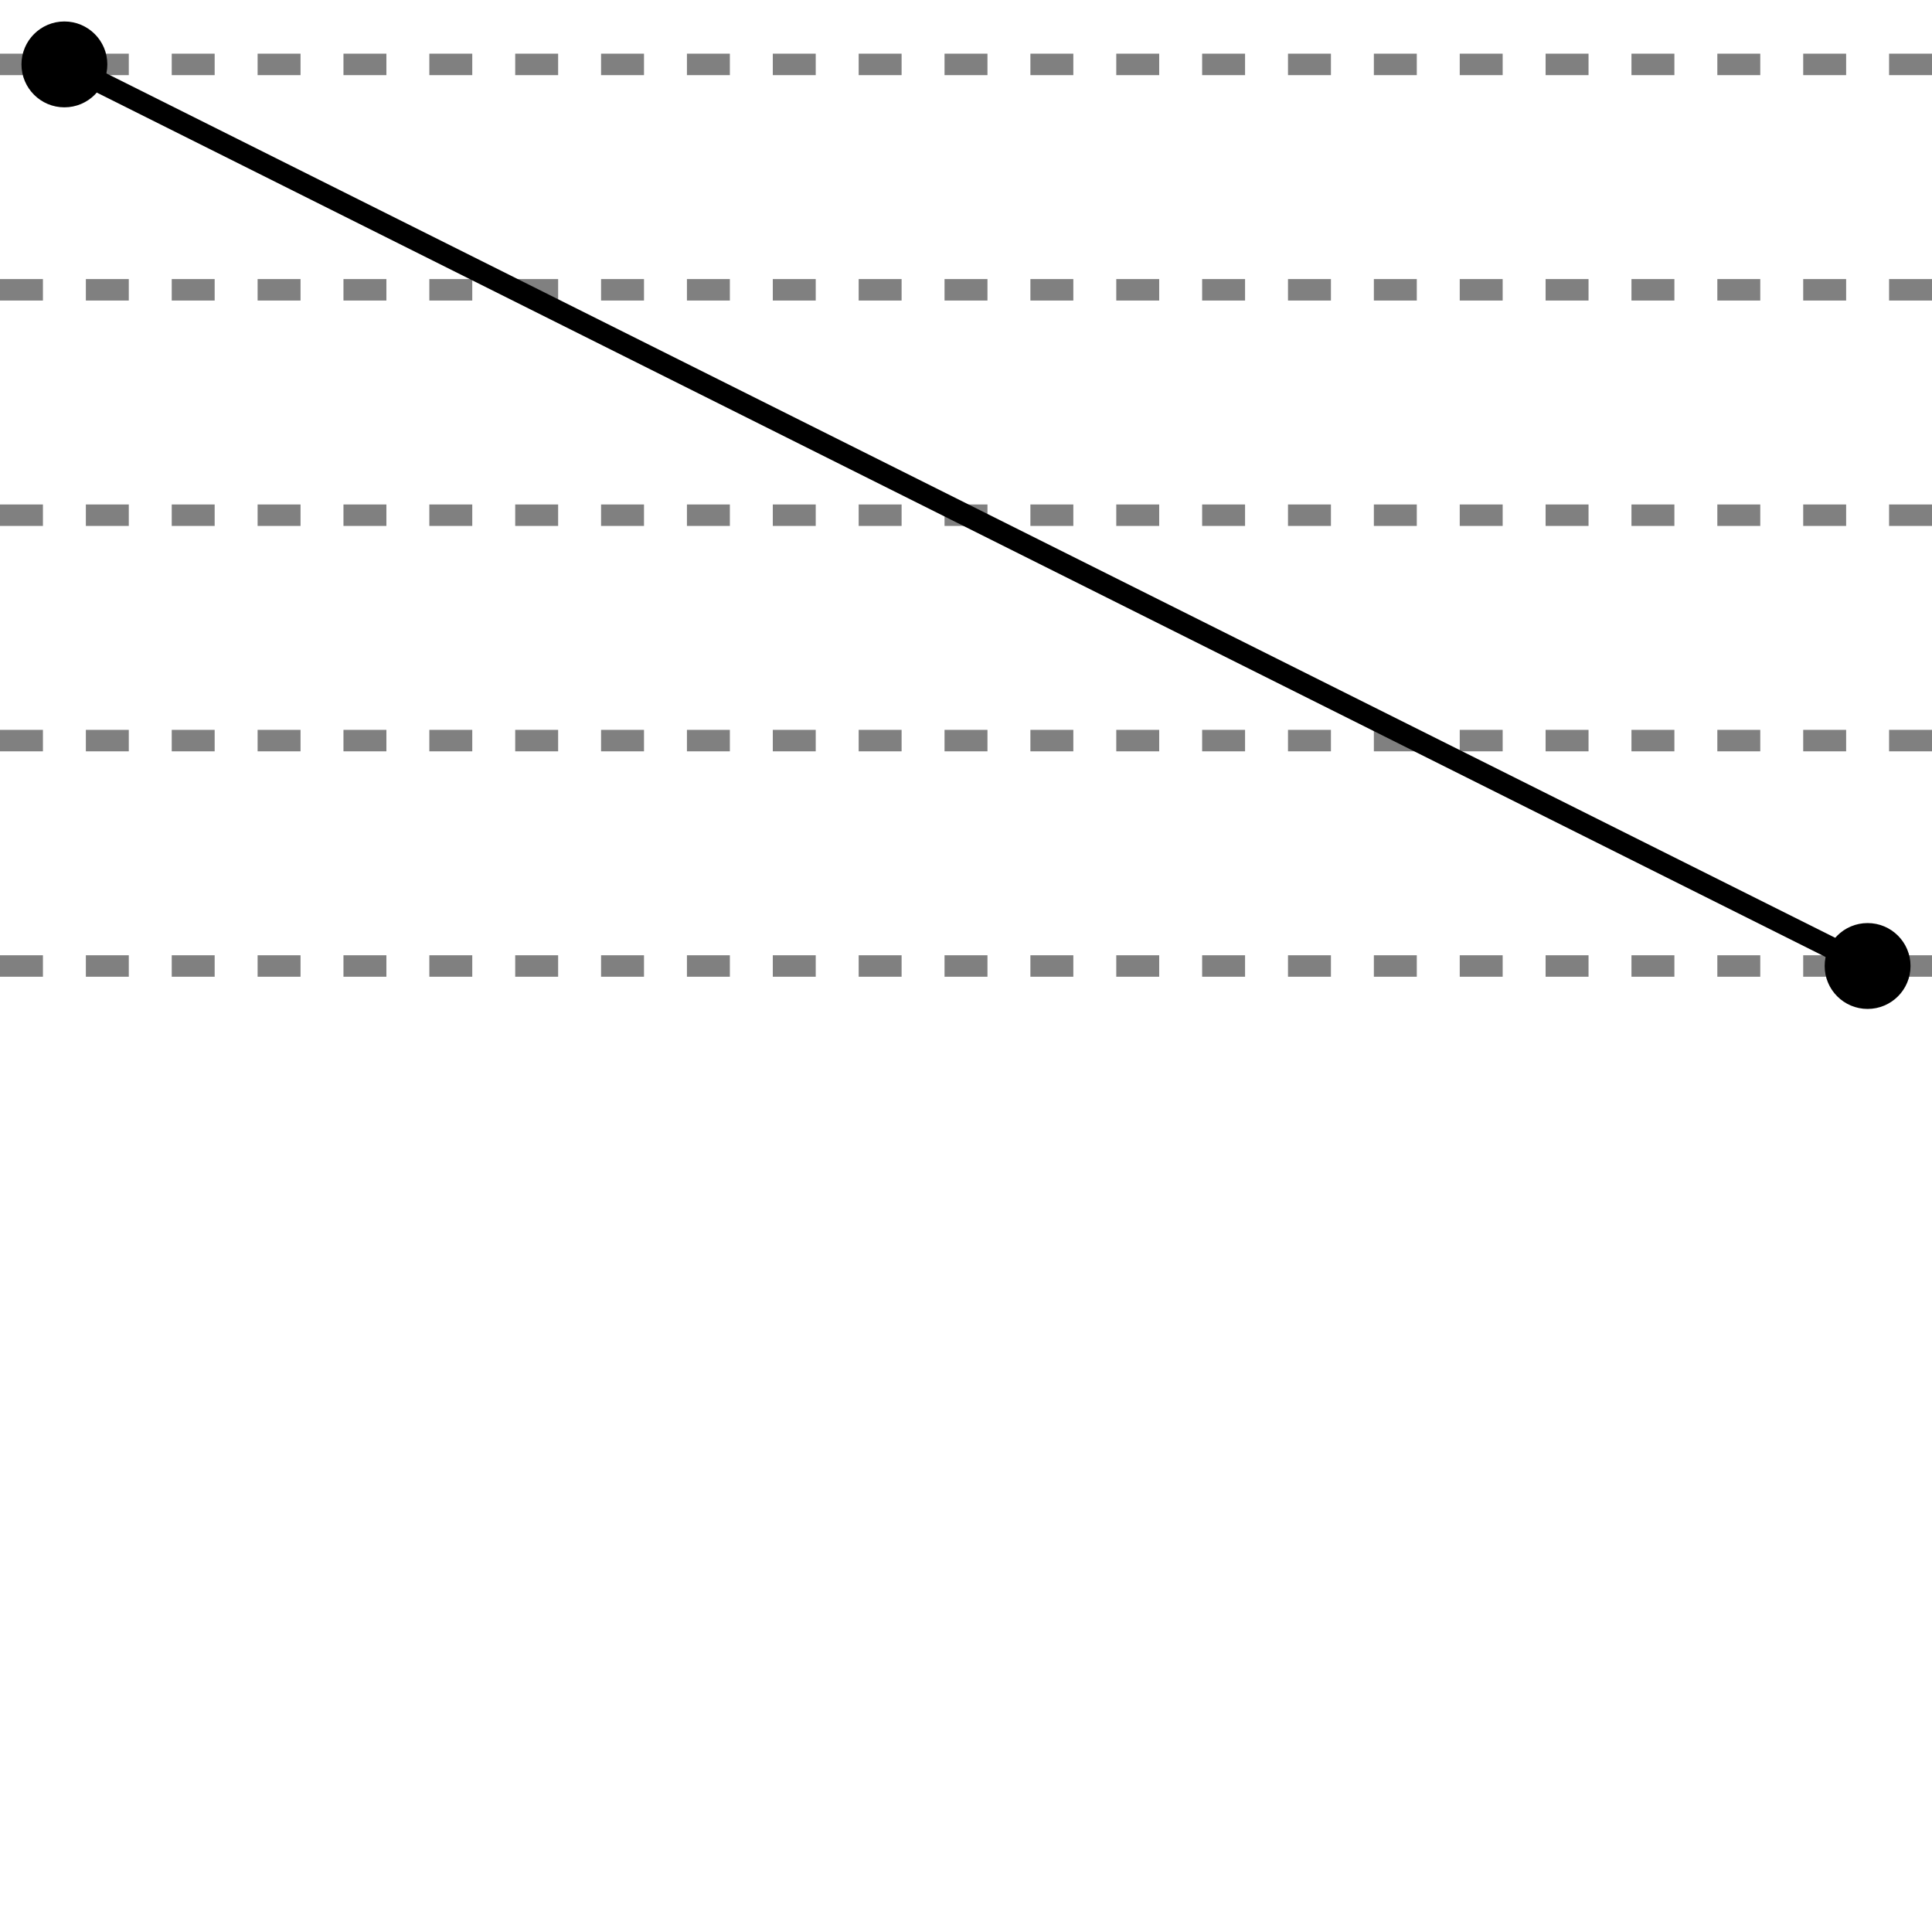
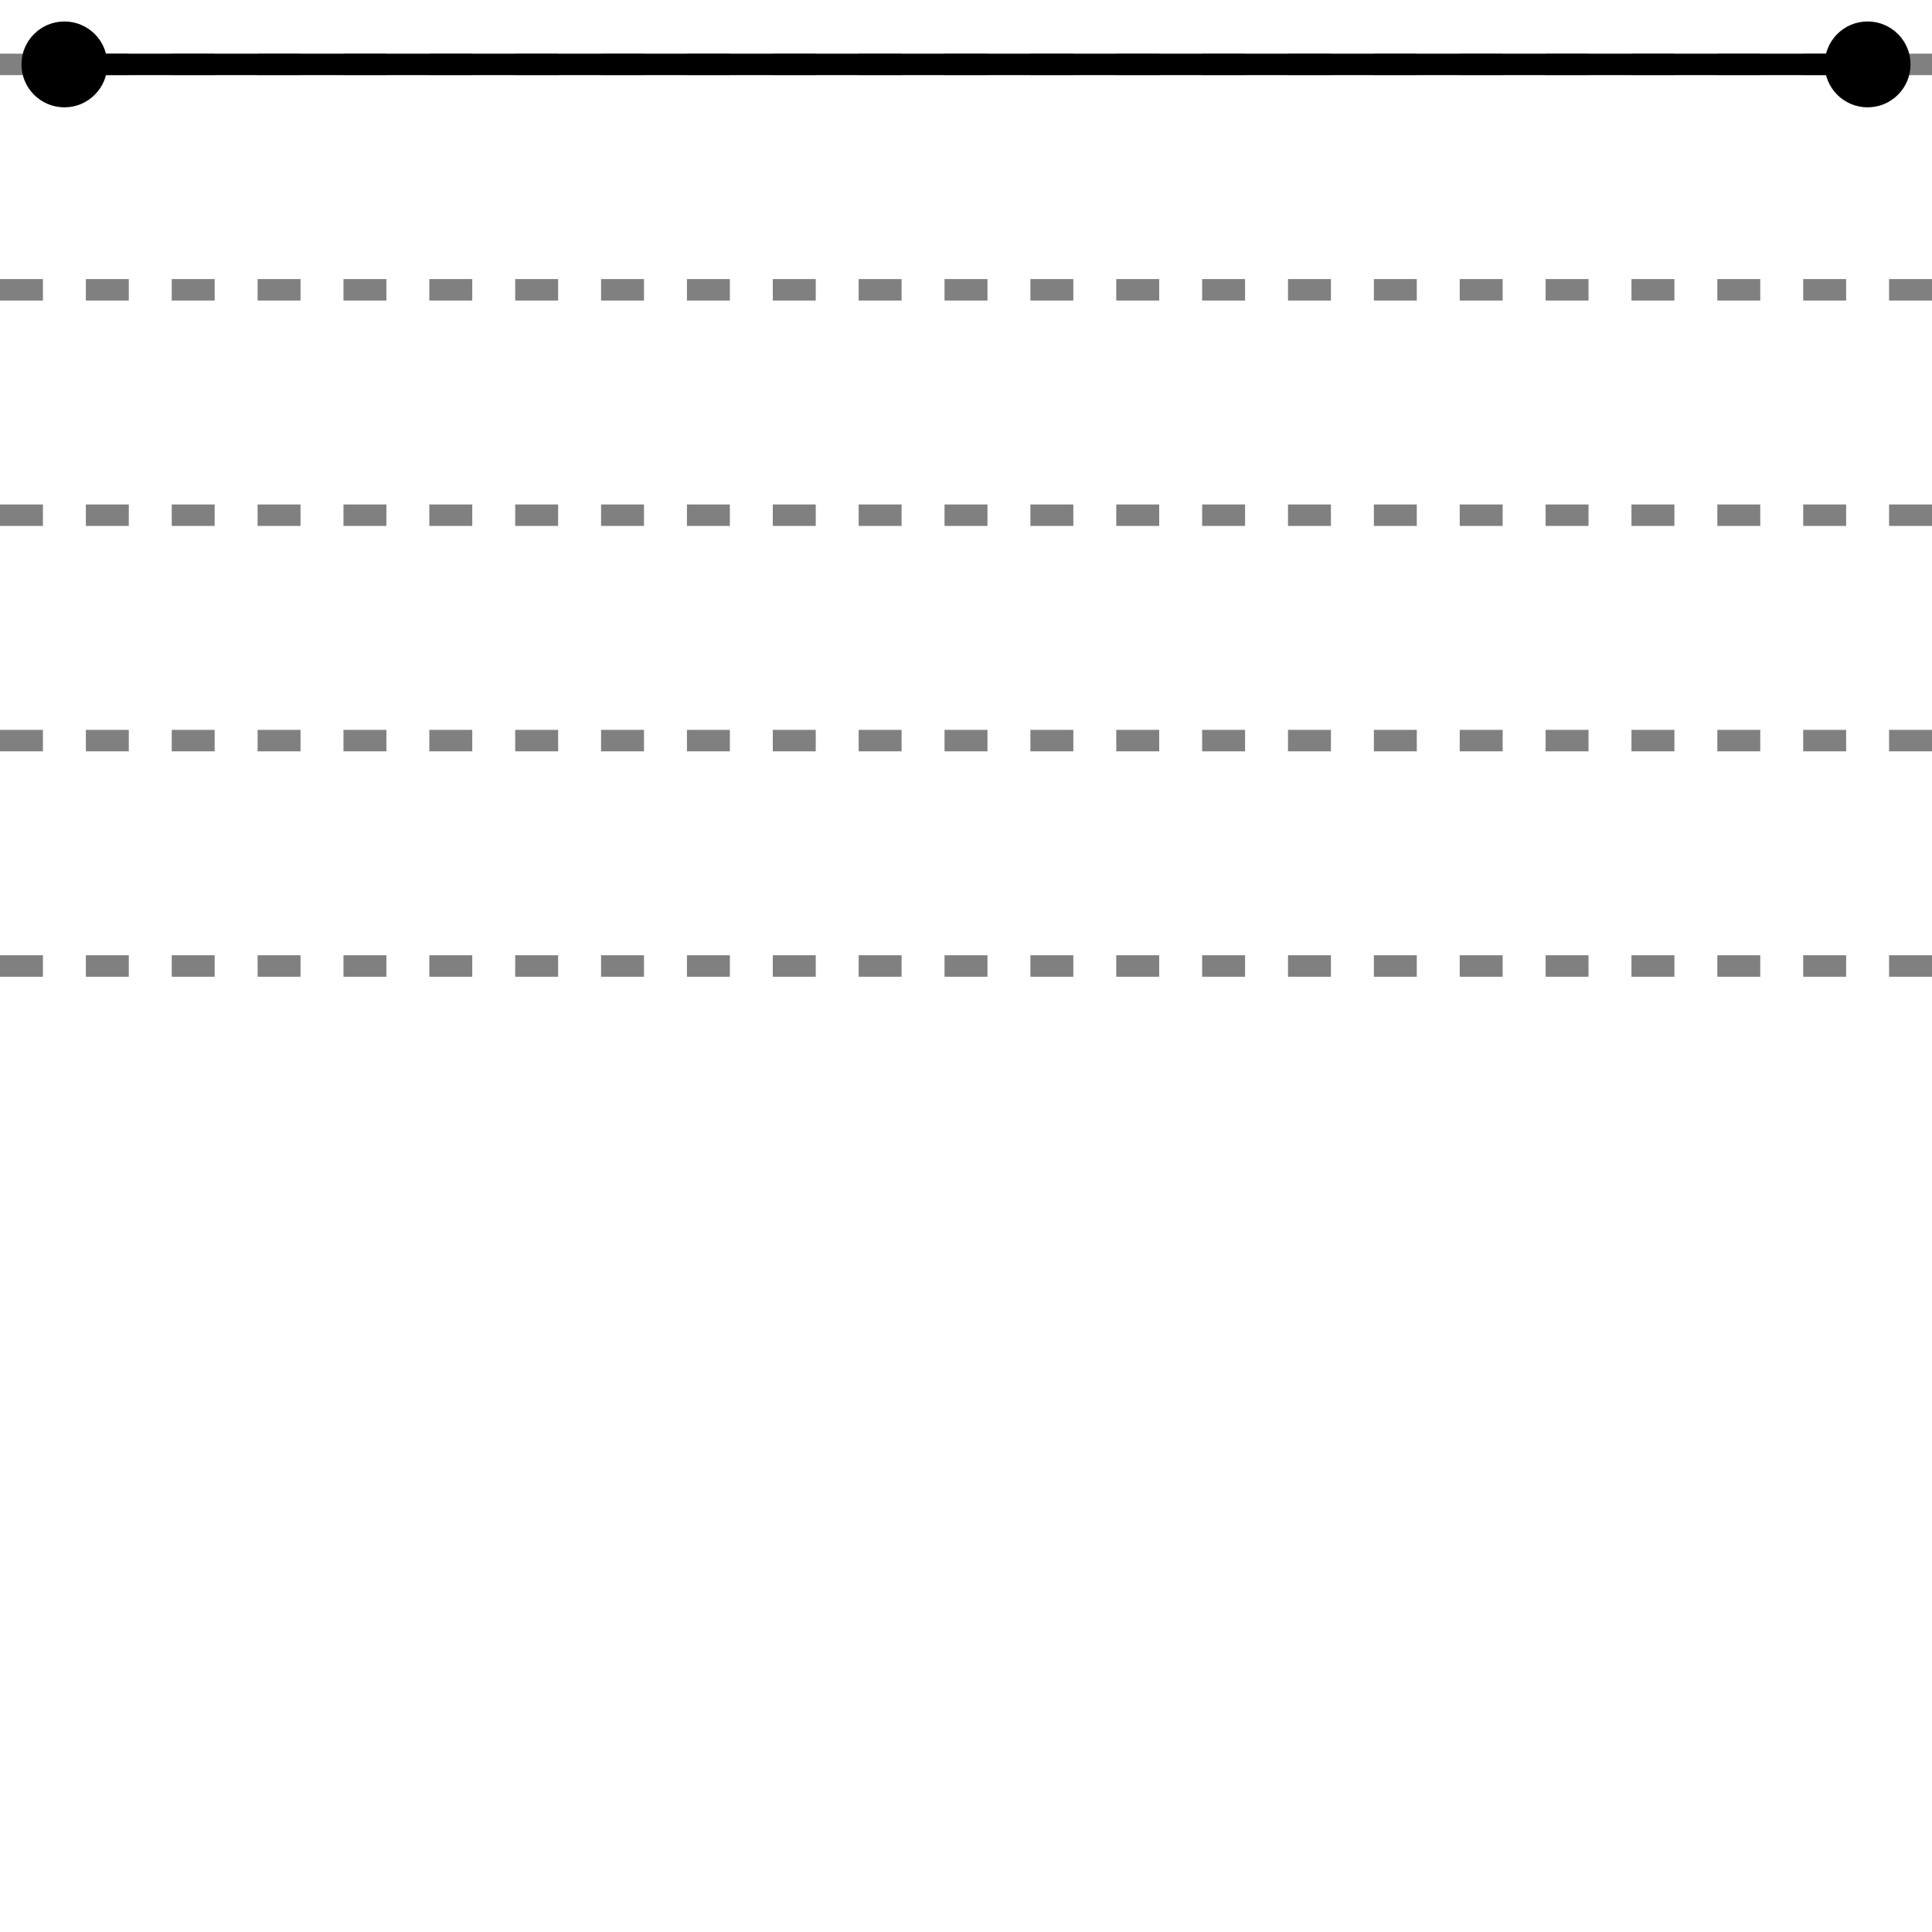
<svg xmlns="http://www.w3.org/2000/svg" width="90" height="90" viewBox="0 0 90 90" version="1.1">
  <g>
    <path stroke="gray" stroke-width="1" stroke-dasharray="2,2" d="M0,45L90,45" />
    <path stroke="gray" stroke-width="1" stroke-dasharray="2,2" d="M0,34.5L90,34.5" />
    <path stroke="gray" stroke-width="1" stroke-dasharray="2,2" d="M0,24L90,24" />
    <path stroke="gray" stroke-width="1" stroke-dasharray="2,2" d="M0,13.5L90,13.5" />
    <path stroke="gray" stroke-width="1" stroke-dasharray="2,2" d="M0,3L90,3" />
  </g>
  <g>
-     <path stroke="black" stroke-width="1" d="M3,3L87,45" />
+     <path stroke="black" stroke-width="1" d="M3,3L87,3" />
    <circle r="2" fill="black" cx="3" cy="3" />
-     <circle r="2" fill="black" cx="87" cy="45" />
+     <circle r="2" fill="black" cx="87" cy="3" />
  </g>
</svg>
